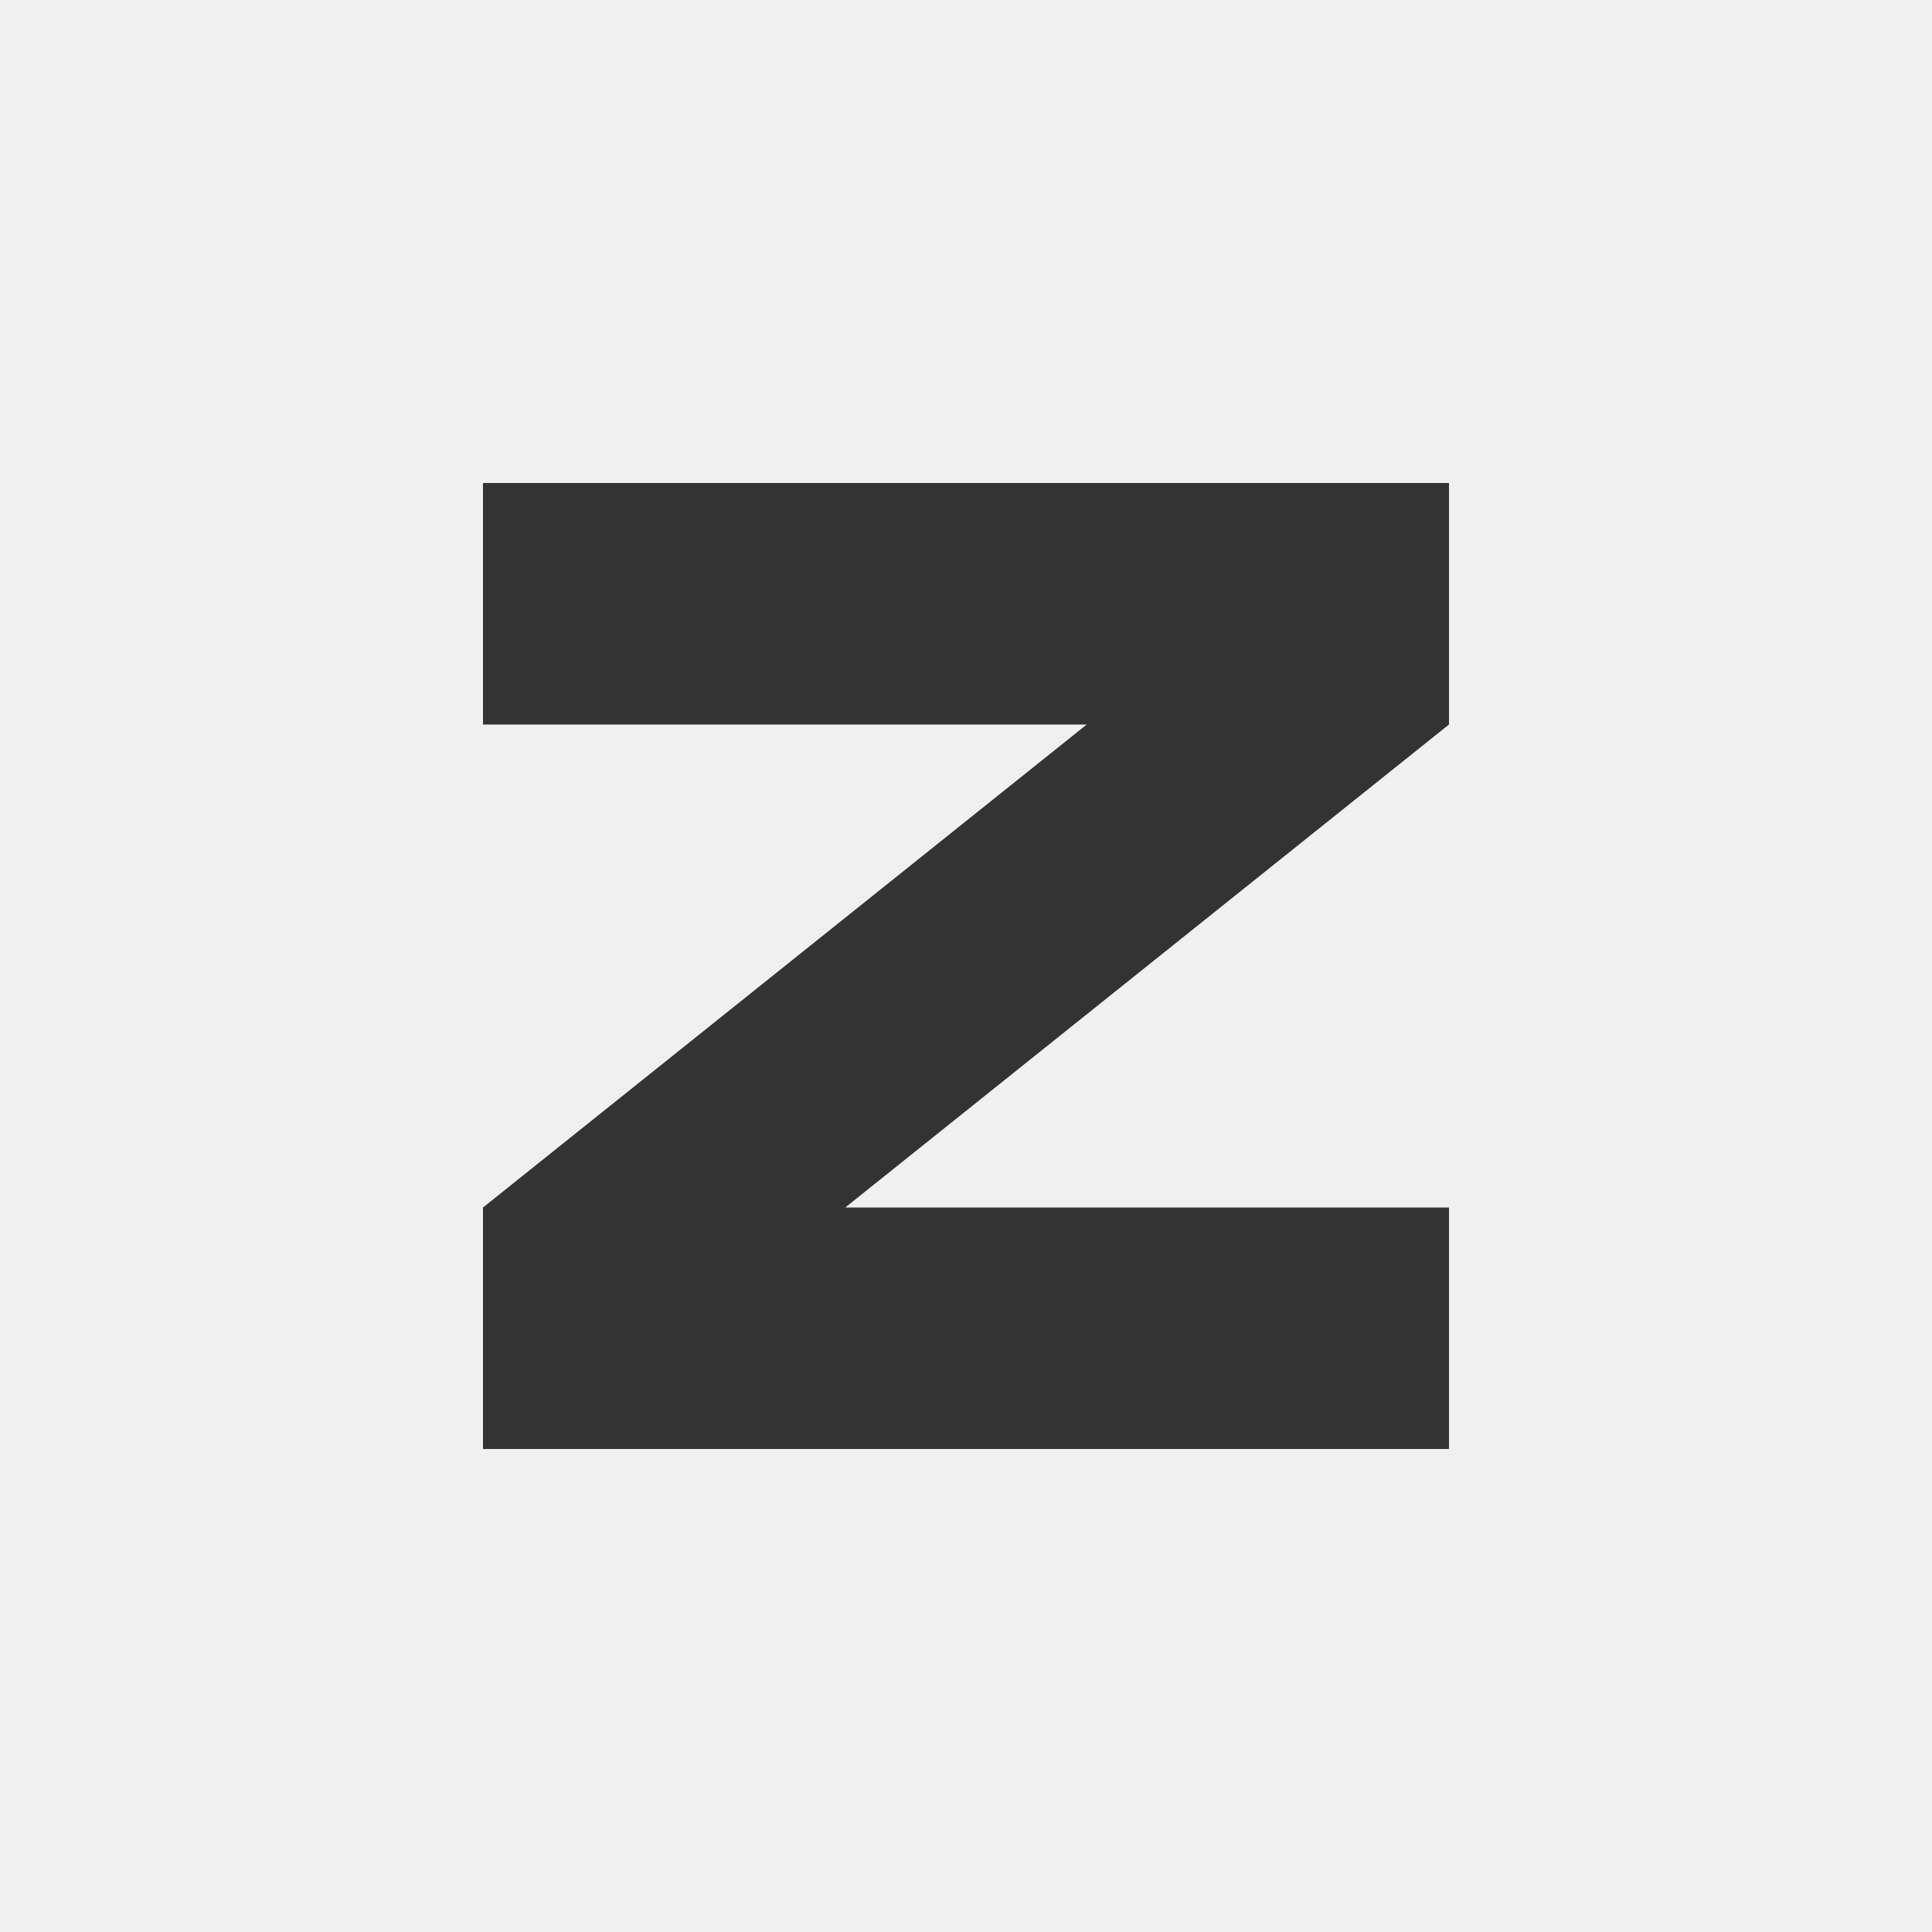
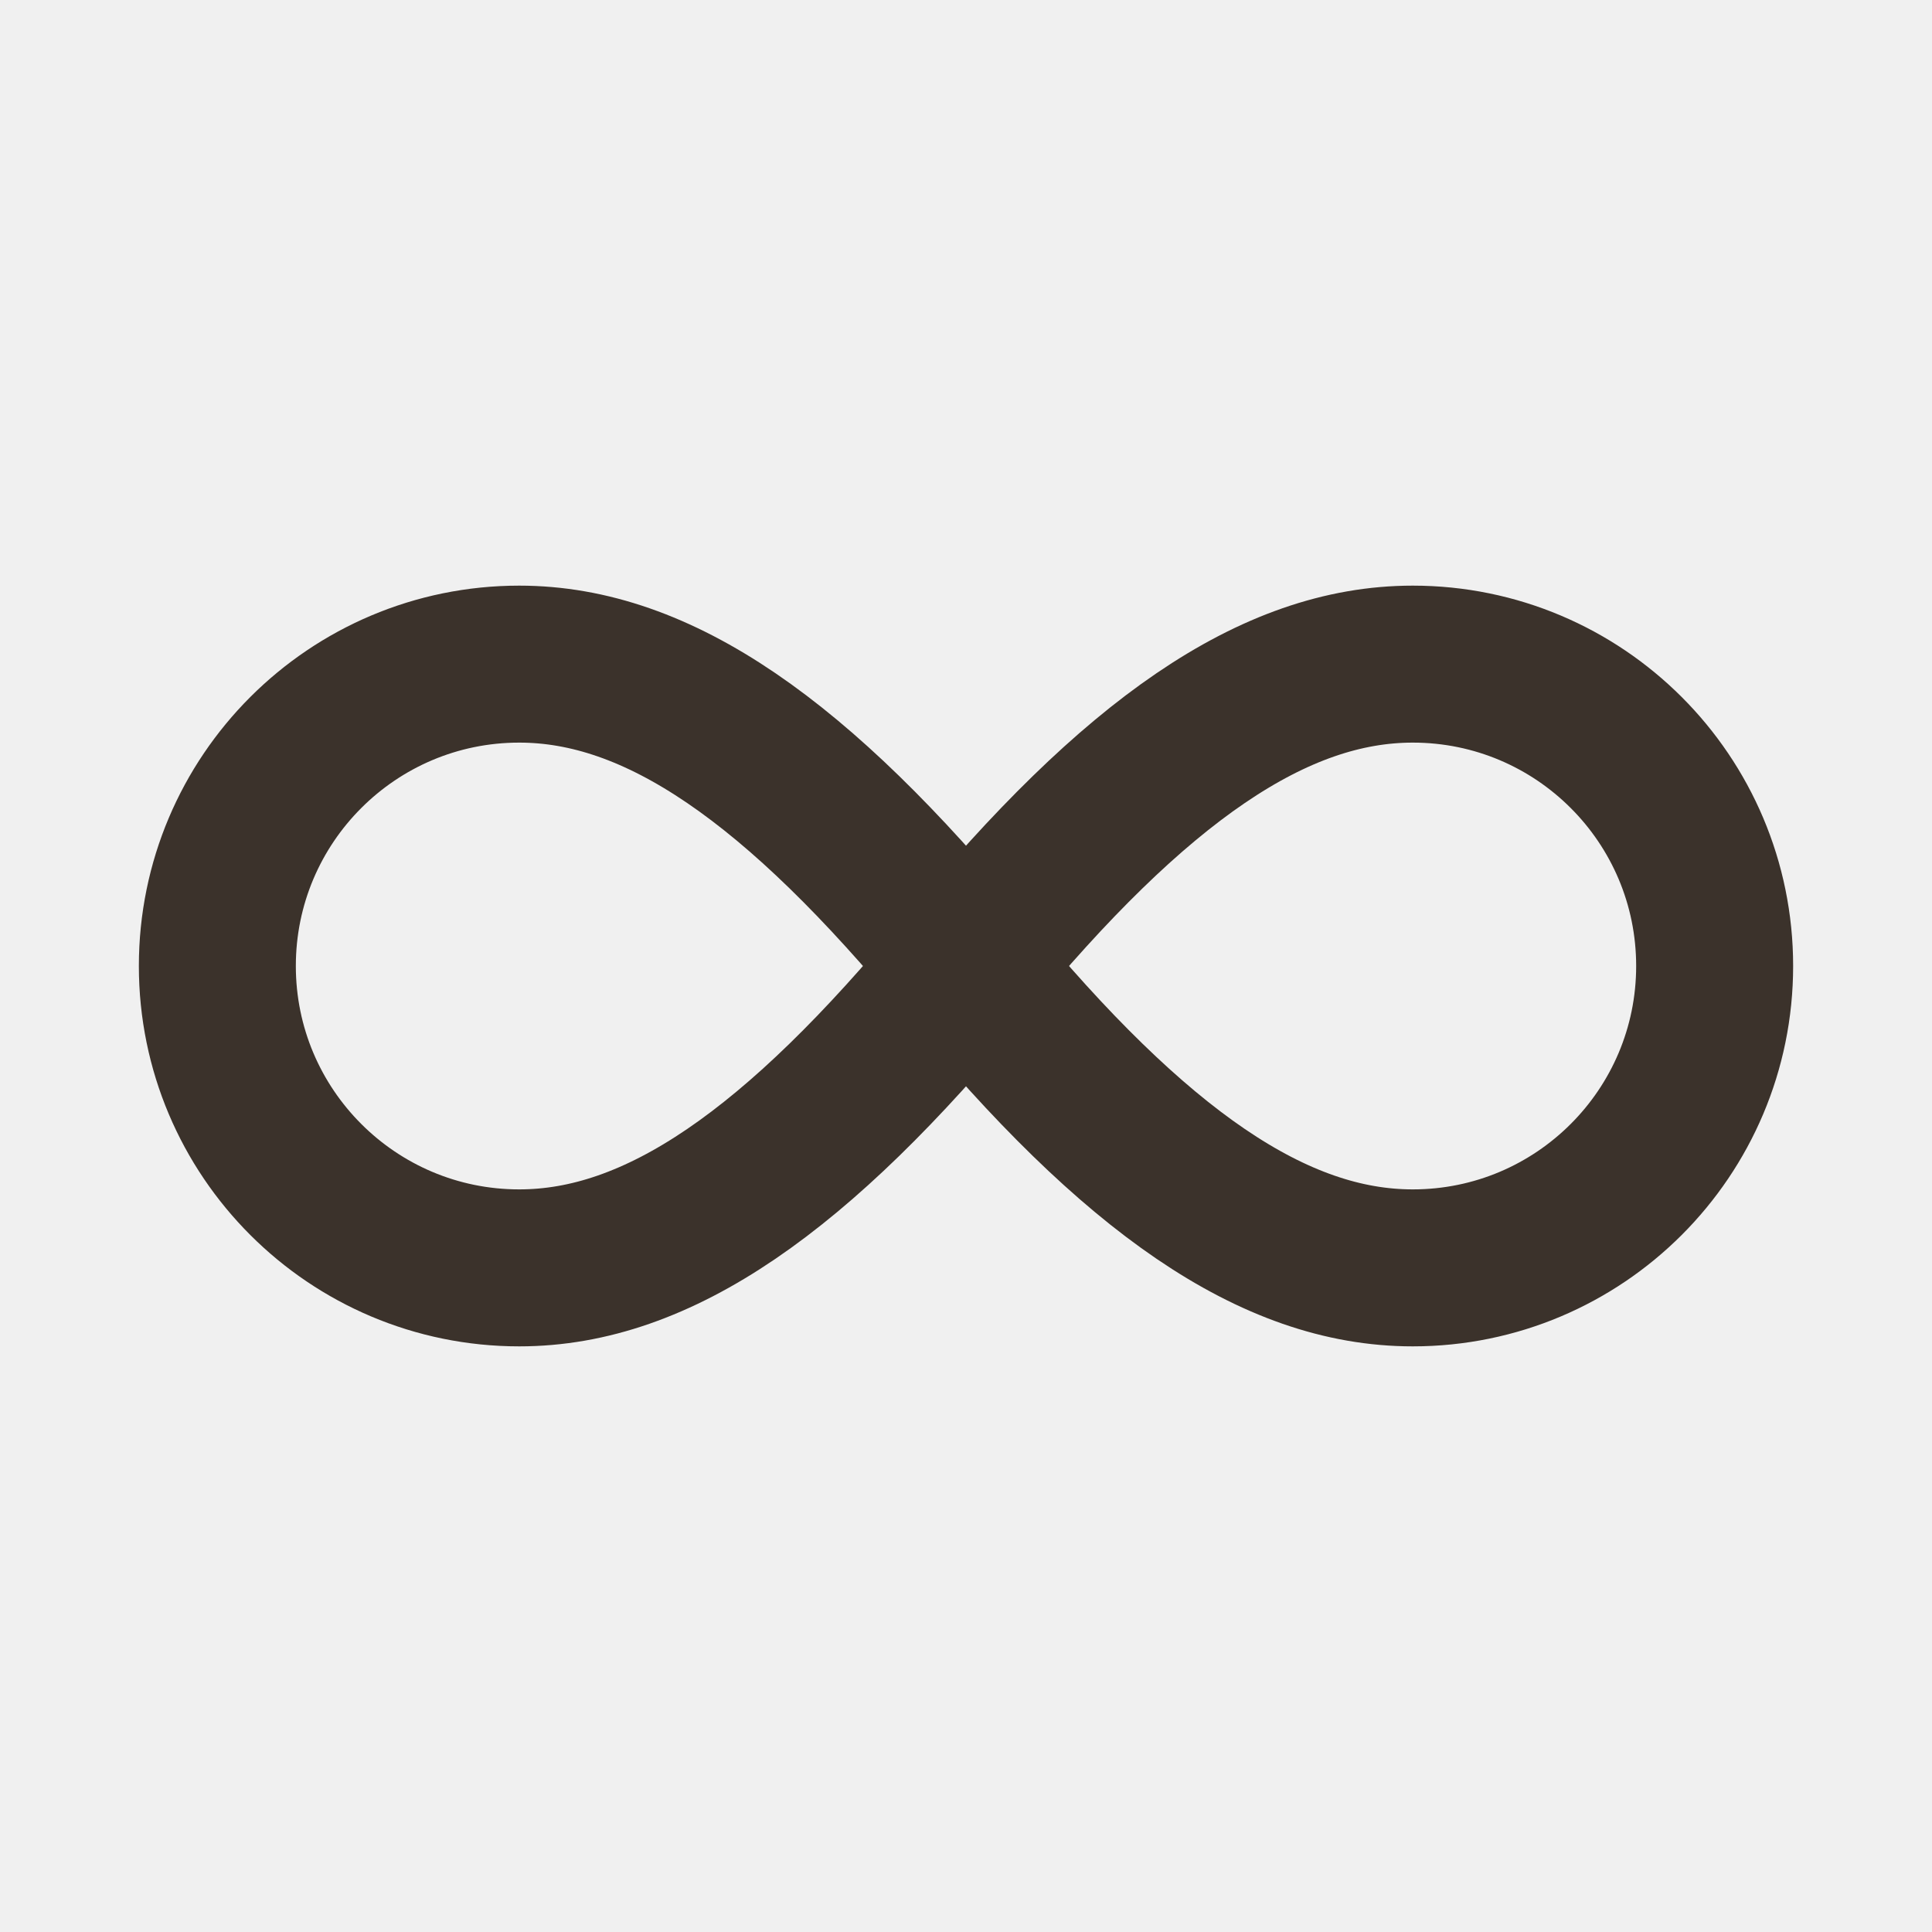
- <svg xmlns="http://www.w3.org/2000/svg" width="32" height="32" viewBox="0 0 32 32" version="1.1">
+ <svg xmlns="http://www.w3.org/2000/svg" width="32" height="32" viewBox="0 0 32 32">
  <style>
-     path { fill: #333; }
-     @media (prefers-color-scheme: dark) {
-       path { fill: #fff; }
-     }
+     path { stroke: #3b322b; }
+     @media (prefers-color-scheme: dark) { path { stroke: #ebe5dc; } }
  </style>
-   <path d="M8 8h16v4l-10 8h10v4H8v-4l10-8H8z" />
+   <path d="M16 16C13.2 12.6 10.9 11 8.6 11a5 5 0 0 0 0 10c2.3 0 4.6-1.6 7.4-5s5.1-5 7.4-5a5 5 0 0 1 0 10c-2.3 0-4.6-1.6-7.4-5z" fill="none" stroke-width="2.6" stroke-linecap="round" stroke-linejoin="round" />
</svg>
